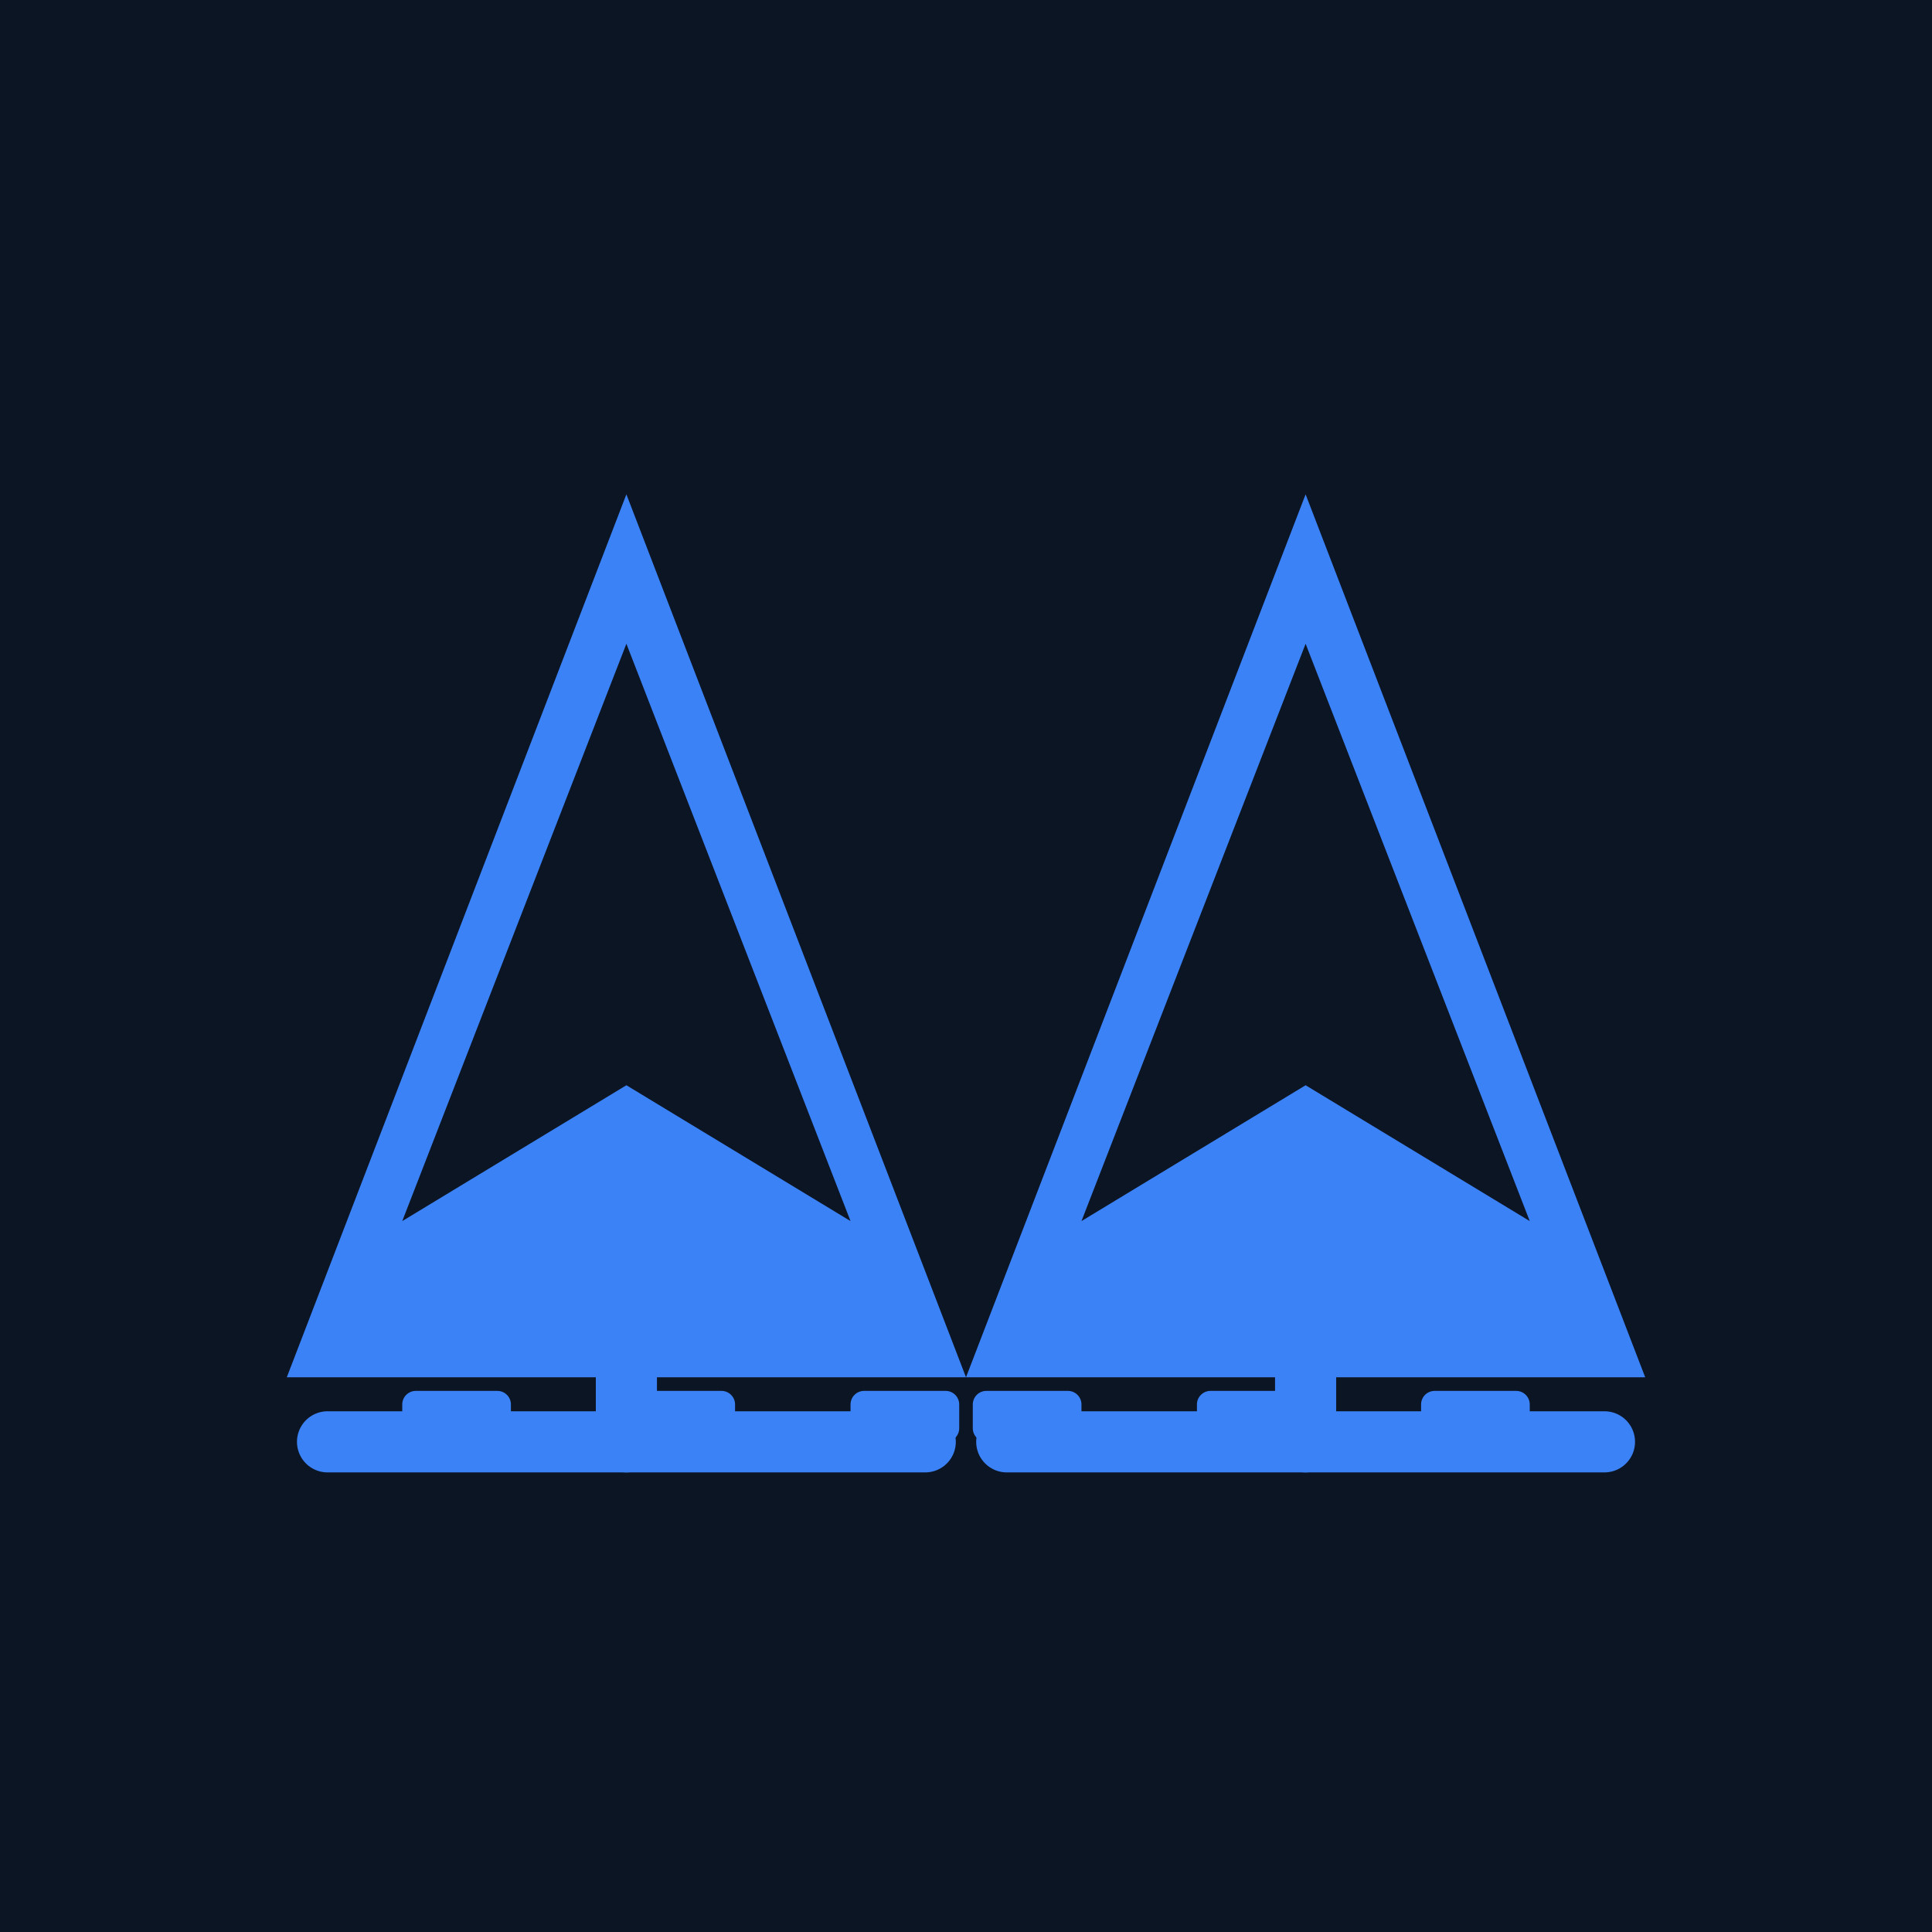
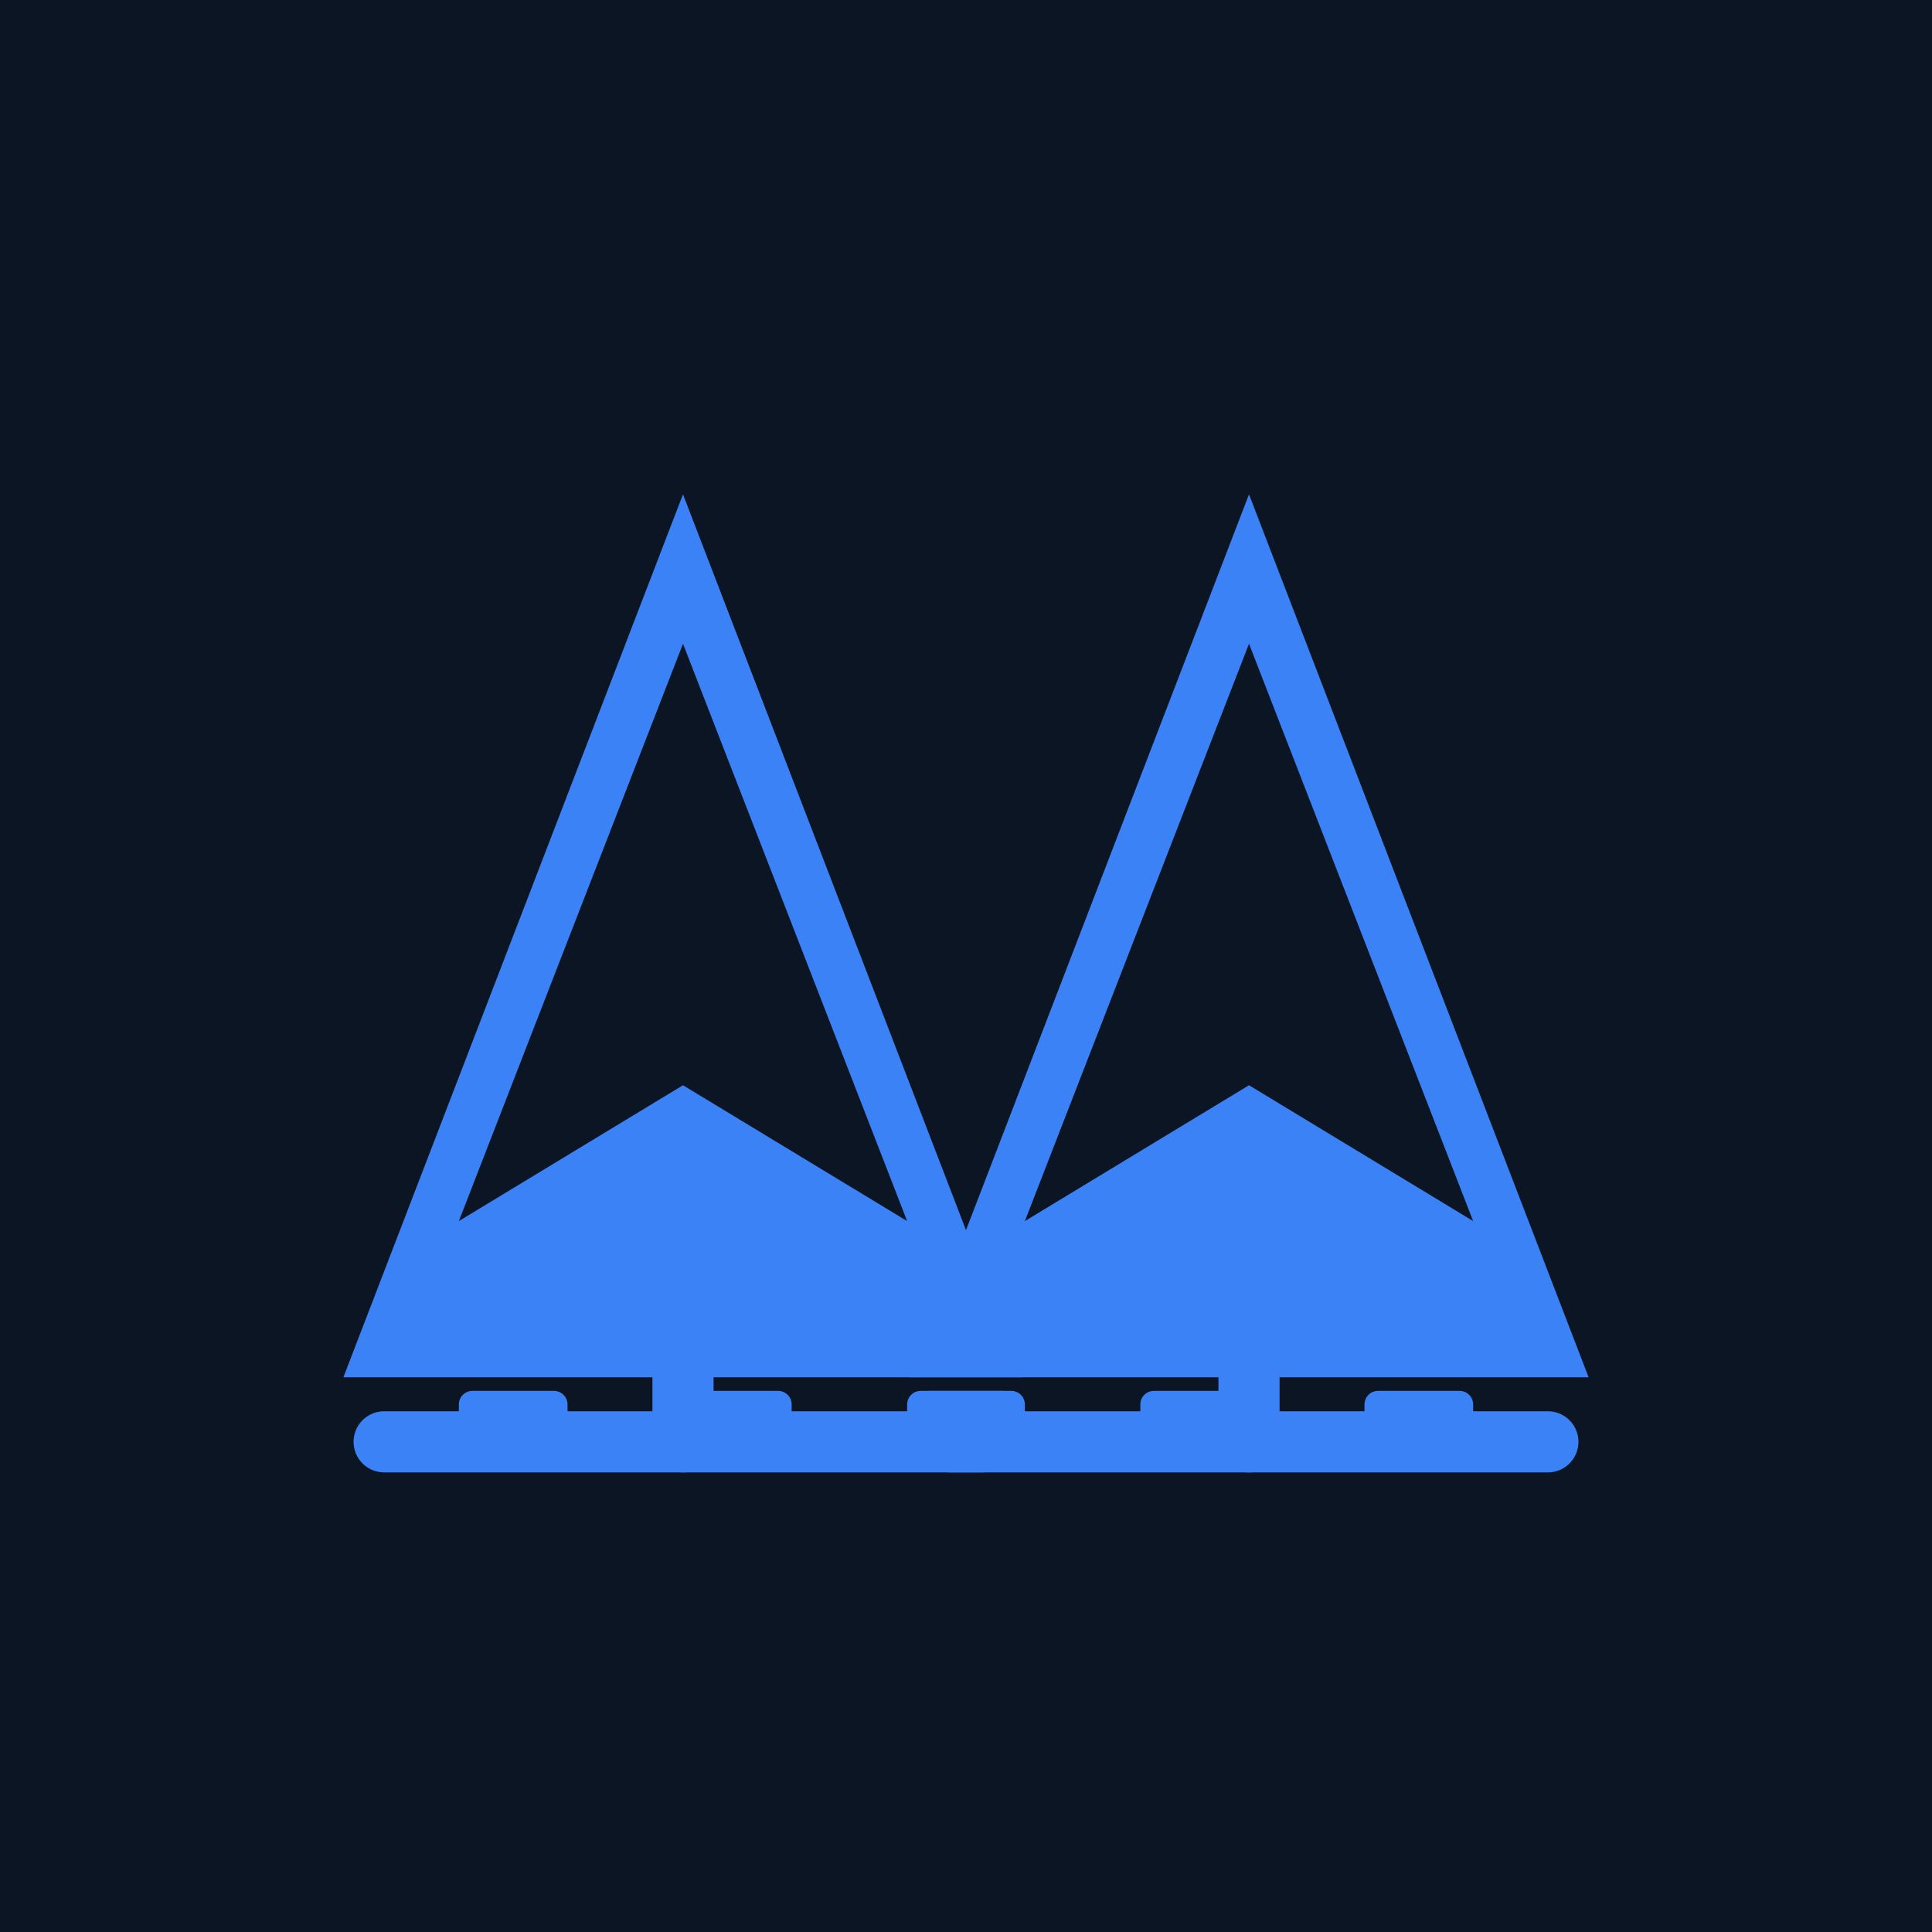
<svg xmlns="http://www.w3.org/2000/svg" viewBox="0 0 512 512">
  <rect width="512" height="512" fill="#0C1524" />
  <rect width="512" height="512" rx="112" fill="#0C1524" />
-   <g transform="translate(166,248) scale(0.9) translate(-256,-256)">
+   <g transform="translate(181,248) scale(0.9) translate(-256,-256)">
    <path d="M156 386 L256 126 L356 386Z" fill="#3B82F6" />
    <polygon points="256,170 190,340 256,300 322,340" fill="#0C1524" />
    <rect x="168" y="355" width="176" height="18" rx="4" fill="#3B82F6" />
    <line x1="256" y1="355" x2="256" y2="405" stroke="#3B82F6" stroke-width="18" stroke-linecap="round" />
    <line x1="168" y1="405" x2="344" y2="405" stroke="#3B82F6" stroke-width="18" stroke-linecap="round" />
    <rect x="190" y="390" width="32" height="15" rx="4" fill="#3B82F6" />
    <rect x="256" y="390" width="32" height="15" rx="4" fill="#3B82F6" />
    <rect x="322" y="390" width="32" height="15" rx="4" fill="#3B82F6" />
  </g>
-   <g transform="translate(346,248) scale(-0.9,0.9) translate(-256,-256)">
+   <g transform="translate(331,248) scale(-0.9,0.9) translate(-256,-256)">
    <path d="M156 386 L256 126 L356 386Z" fill="#3B82F6" />
    <polygon points="256,170 190,340 256,300 322,340" fill="#0C1524" />
    <rect x="168" y="355" width="176" height="18" rx="4" fill="#3B82F6" />
    <line x1="256" y1="355" x2="256" y2="405" stroke="#3B82F6" stroke-width="18" stroke-linecap="round" />
    <line x1="168" y1="405" x2="344" y2="405" stroke="#3B82F6" stroke-width="18" stroke-linecap="round" />
    <rect x="190" y="390" width="32" height="15" rx="4" fill="#3B82F6" />
    <rect x="256" y="390" width="32" height="15" rx="4" fill="#3B82F6" />
    <rect x="322" y="390" width="32" height="15" rx="4" fill="#3B82F6" />
  </g>
</svg>
